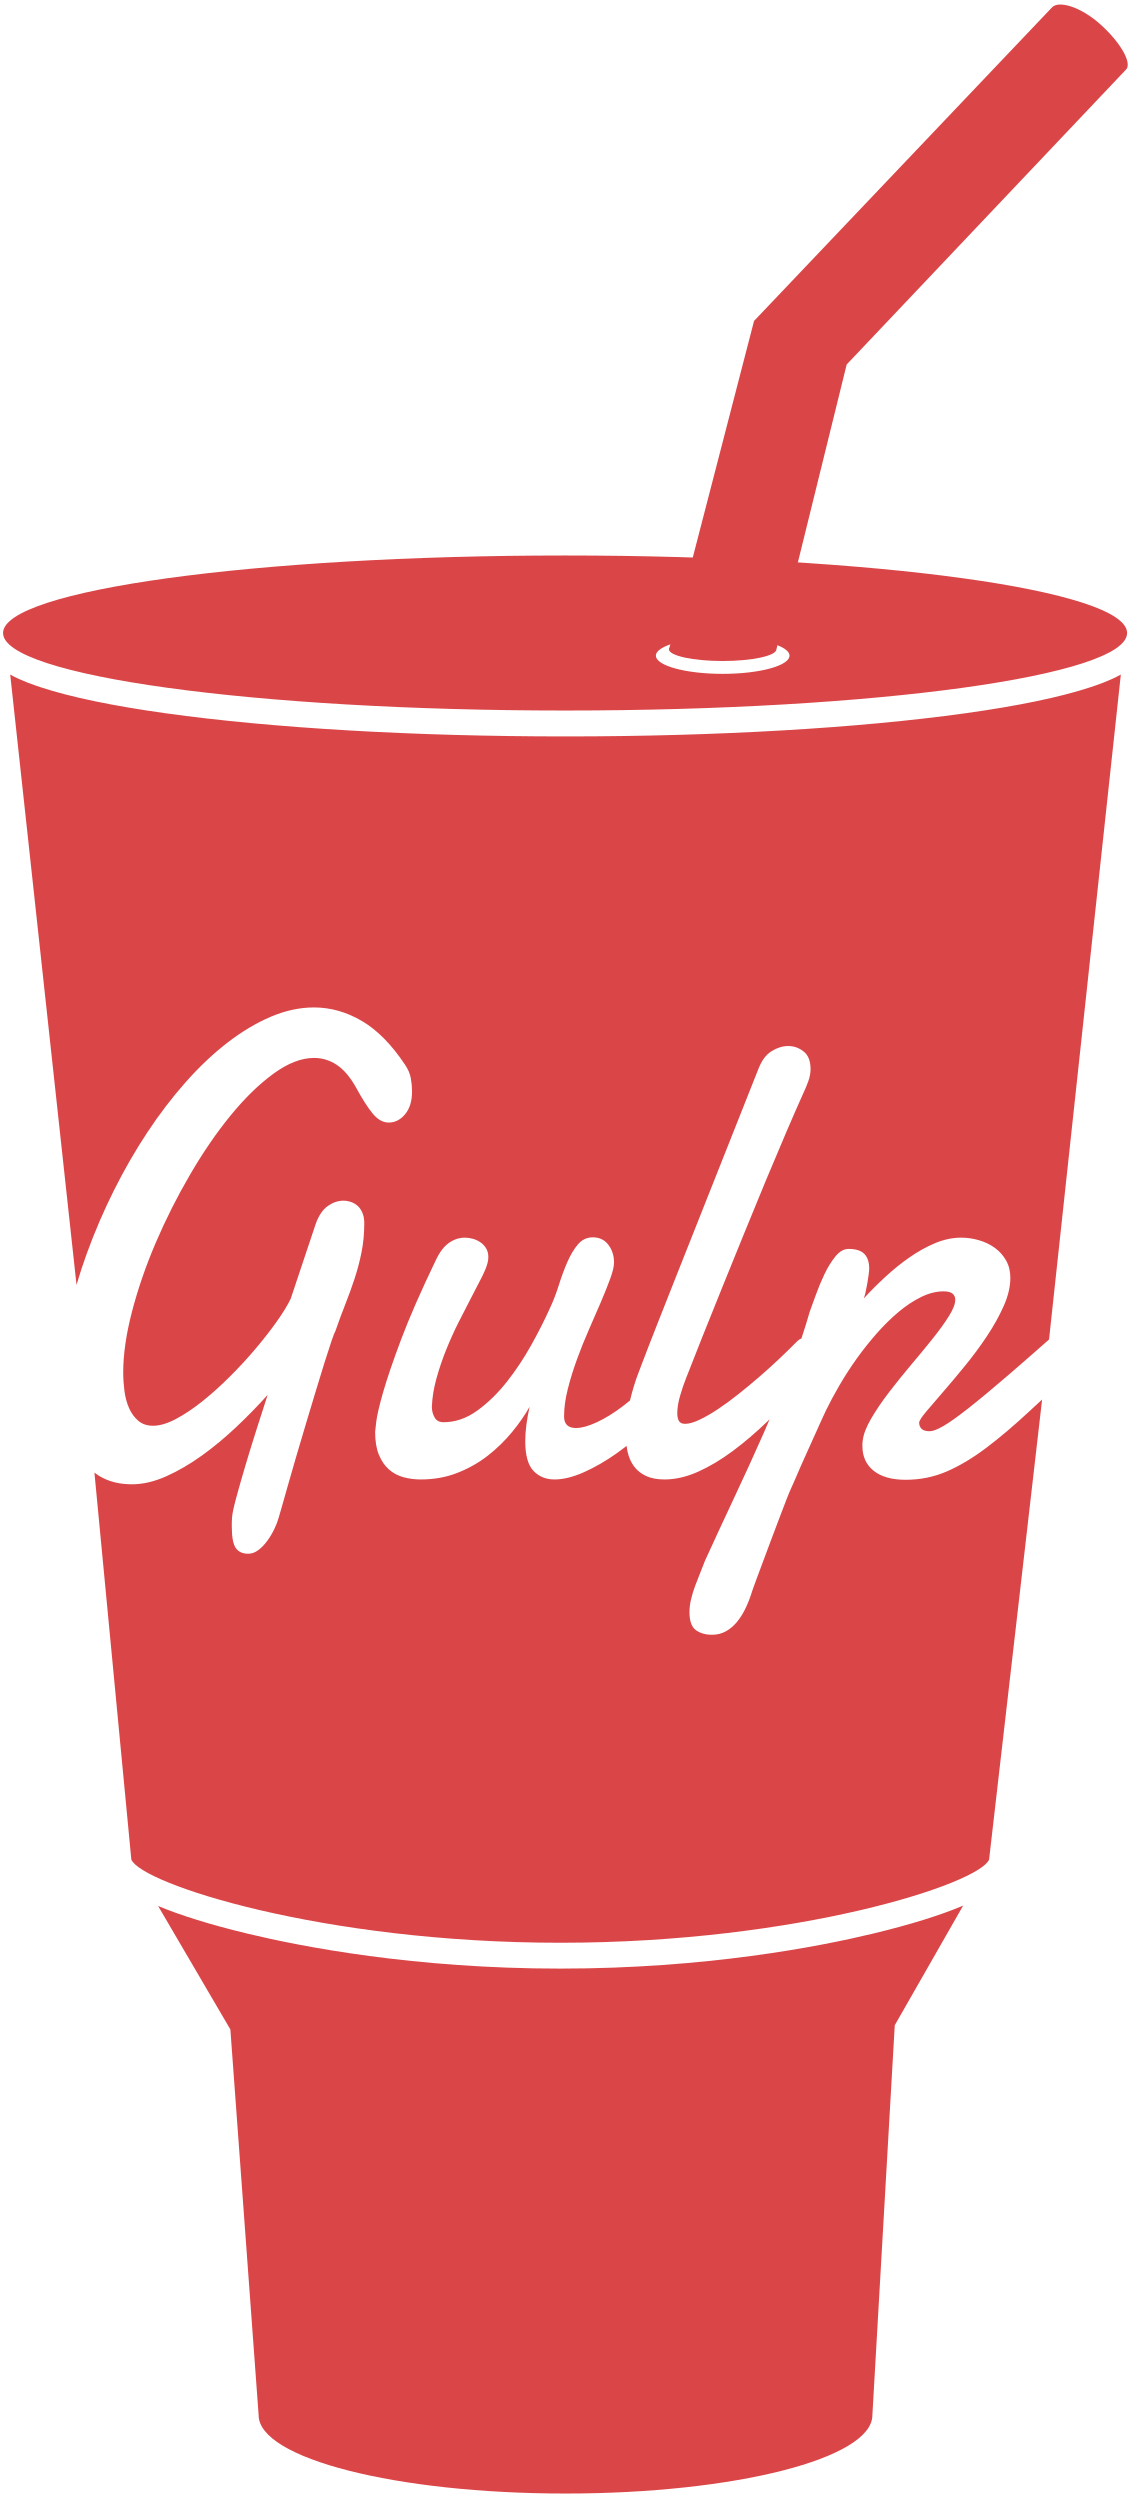
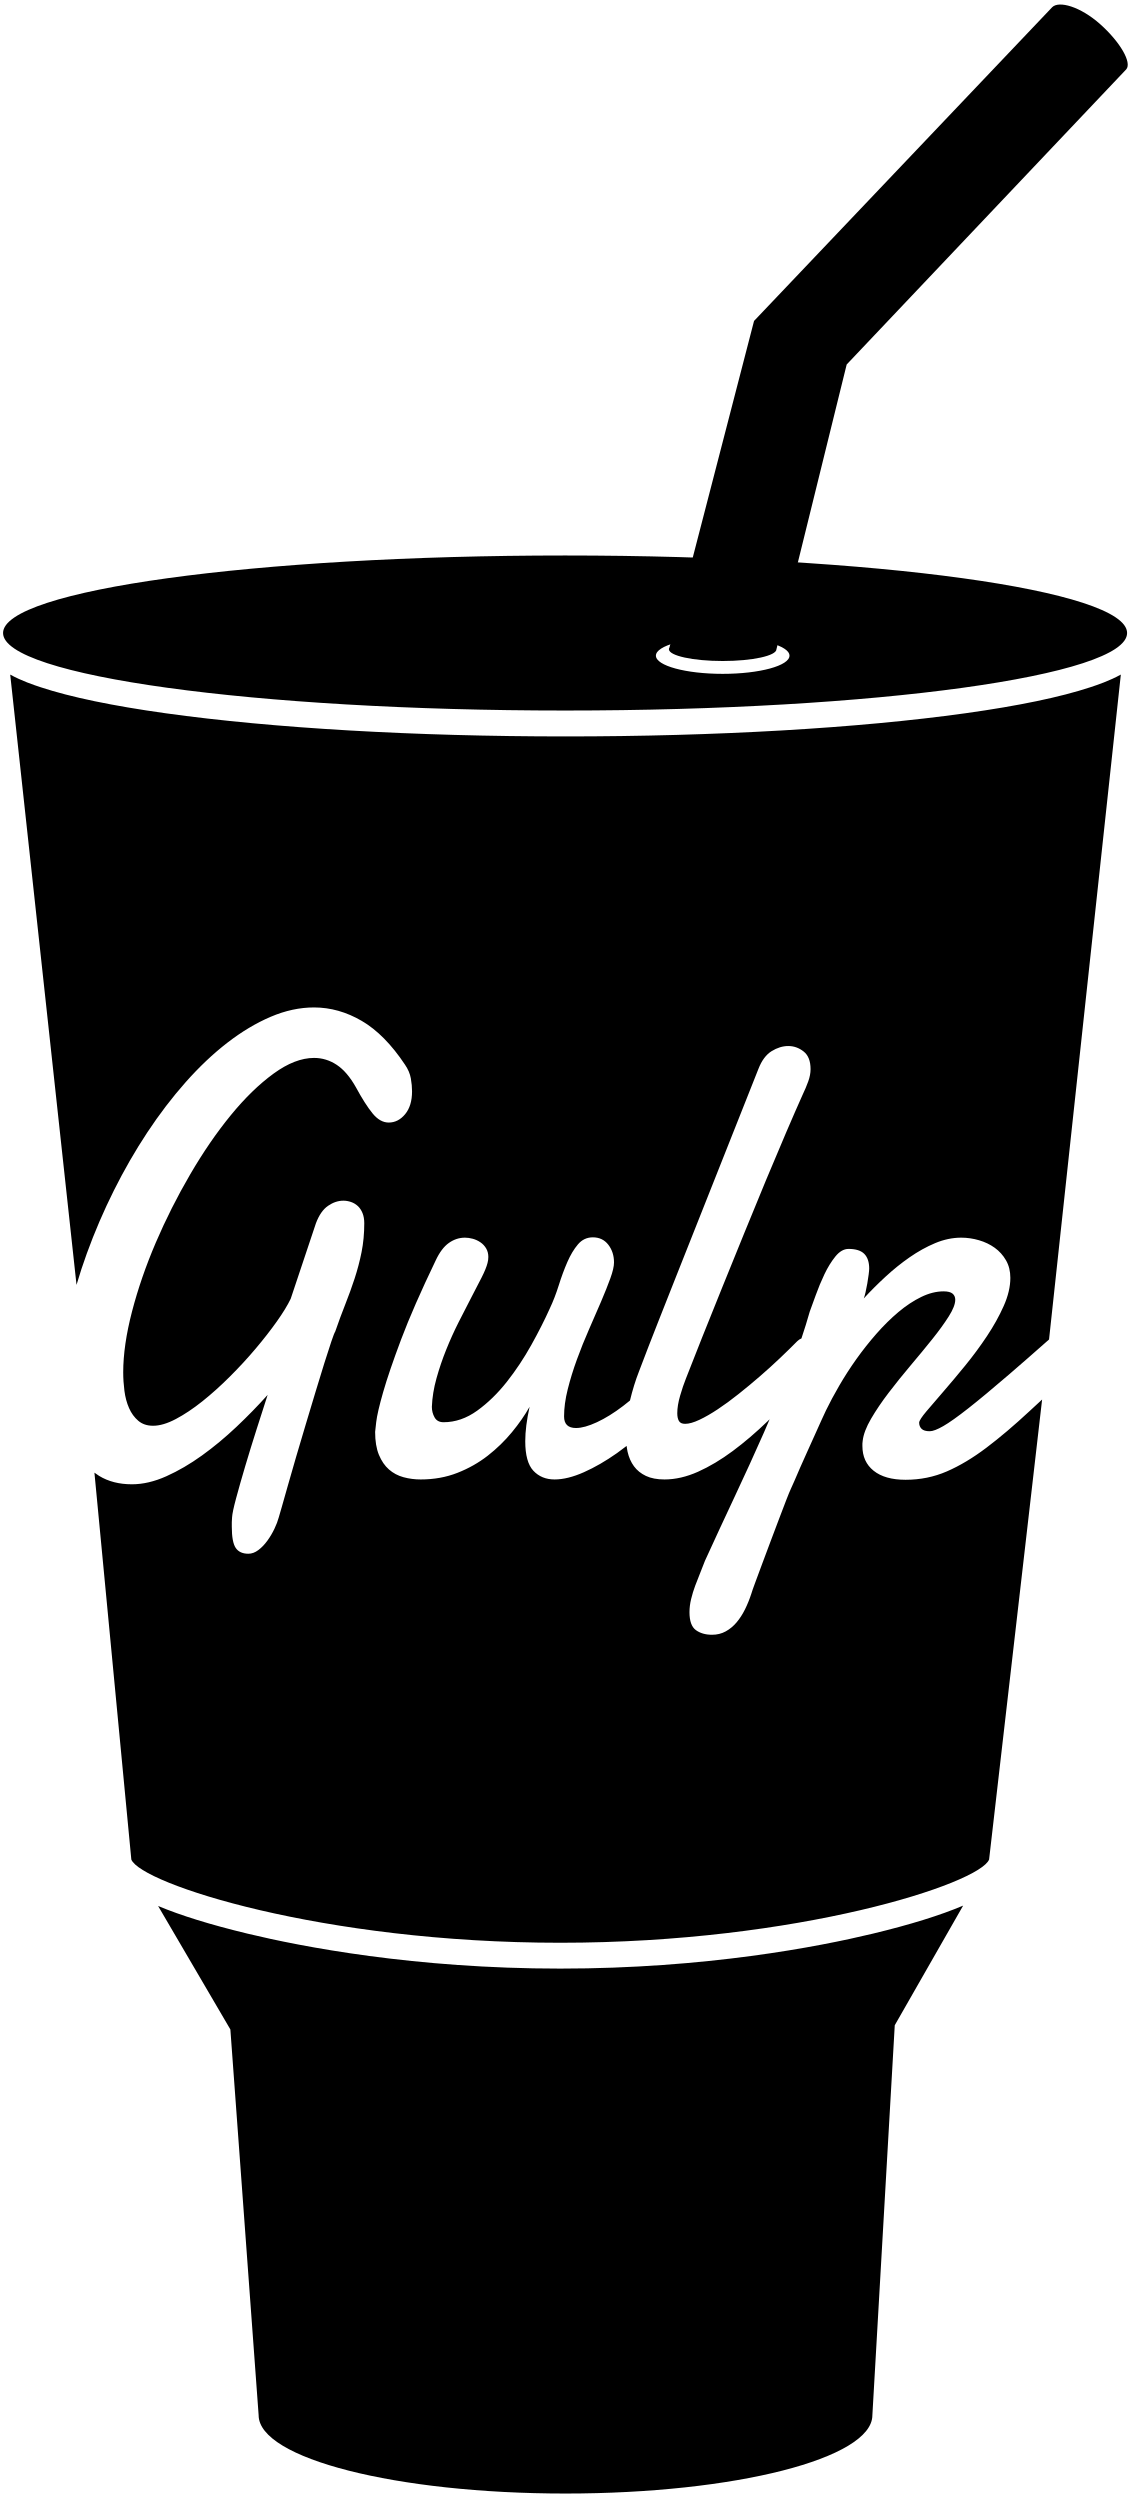
<svg xmlns="http://www.w3.org/2000/svg" width="175px" height="387px" viewBox="0 0 175 387" version="1.1">
-   <defs />
-   <g id="Page-1" stroke="none" stroke-width="1" fill="none" fill-rule="evenodd">
-     <g id="gulp" fill="#DA4648">
-       <g id="Gulp-Logo" transform="translate(0, 1)">
-         <path d="M86.72,303.739 C64.146,303.739 46.703,300.348 38.315,298.327 C32.579,296.945 27.973,295.515 24.474,294.046 L35.661,313.159 L40.037,372.878 C40.037,379.573 61.305,385 87.54,385 C113.775,385 135.043,379.573 135.043,372.878 L138.508,312.509 L149.093,293.99 C145.579,295.479 140.932,296.928 135.124,298.327 C126.736,300.348 109.293,303.739 86.72,303.739 Z M149.456,109.411 C132.888,111.725 110.899,113 87.54,113 C64.181,113 42.192,111.725 25.624,109.411 C17.417,108.265 10.924,106.913 6.325,105.395 C5.228,105.032 3.369,104.413 1.58,103.427 L11.845,197.9 C12.322,196.273 12.853,194.648 13.442,193.029 C14.647,189.711 16.041,186.467 17.623,183.298 C19.206,180.13 20.929,177.135 22.792,174.314 C24.654,171.494 26.637,168.897 28.738,166.524 C30.84,164.152 32.996,162.112 35.21,160.402 C37.423,158.694 39.657,157.358 41.912,156.396 C44.168,155.434 46.402,154.952 48.615,154.952 C51.164,154.952 53.63,155.649 56.012,157.043 C58.393,158.436 60.619,160.693 62.693,163.812 C63.169,164.509 63.471,165.214 63.596,165.927 C63.723,166.641 63.785,167.313 63.785,167.943 C63.785,169.436 63.428,170.615 62.714,171.477 C62,172.34 61.152,172.771 60.172,172.771 C59.274,172.771 58.441,172.298 57.671,171.353 C56.9,170.407 56.039,169.055 55.086,167.296 C54.189,165.703 53.202,164.551 52.124,163.837 C51.045,163.124 49.876,162.767 48.615,162.767 C46.654,162.767 44.56,163.58 42.333,165.206 C40.105,166.831 37.899,168.98 35.715,171.651 C33.529,174.323 31.435,177.375 29.432,180.81 C27.429,184.244 25.656,187.761 24.115,191.361 C22.574,194.963 21.35,198.514 20.439,202.014 C19.528,205.514 19.073,208.658 19.073,211.445 C19.073,212.375 19.137,213.33 19.262,214.307 C19.389,215.287 19.626,216.174 19.977,216.971 C20.326,217.768 20.803,218.422 21.405,218.935 C22.008,219.451 22.771,219.707 23.695,219.707 C24.732,219.707 25.908,219.359 27.226,218.662 C28.542,217.967 29.908,217.053 31.322,215.926 C32.737,214.797 34.159,213.52 35.588,212.092 C37.018,210.666 38.348,209.223 39.58,207.762 C40.812,206.303 41.905,204.9 42.857,203.557 C43.81,202.213 44.524,201.043 45.001,200.047 L48.909,188.35 C49.385,187.09 50.008,186.194 50.779,185.663 C51.549,185.132 52.341,184.866 53.154,184.866 C53.545,184.866 53.937,184.933 54.33,185.065 C54.723,185.198 55.072,185.406 55.381,185.687 C55.689,185.97 55.934,186.334 56.116,186.783 C56.298,187.23 56.389,187.753 56.389,188.35 C56.389,189.943 56.249,191.435 55.969,192.83 C55.689,194.225 55.332,195.584 54.897,196.912 C54.463,198.238 53.979,199.574 53.447,200.918 C52.915,202.262 52.396,203.664 51.893,205.125 C51.781,205.291 51.578,205.812 51.283,206.691 C50.989,207.572 50.633,208.676 50.212,210.002 C49.792,211.33 49.336,212.814 48.846,214.457 C48.355,216.1 47.852,217.775 47.334,219.484 C46.815,221.193 46.318,222.869 45.842,224.512 C45.365,226.154 44.937,227.639 44.56,228.967 C44.182,230.293 43.867,231.404 43.614,232.301 C43.362,233.197 43.208,233.727 43.152,233.895 C43.012,234.424 42.787,235.014 42.48,235.66 C42.172,236.307 41.808,236.922 41.387,237.502 C40.967,238.082 40.505,238.565 40,238.945 C39.496,239.326 38.978,239.518 38.445,239.518 C37.549,239.518 36.897,239.219 36.492,238.623 C36.085,238.025 35.883,236.93 35.883,235.338 L35.883,234.641 C35.883,234.408 35.896,234.158 35.924,233.895 C35.951,233.363 36.162,232.367 36.555,230.906 C36.947,229.447 37.416,227.797 37.963,225.955 C38.509,224.113 39.098,222.205 39.728,220.23 C40.357,218.256 40.925,216.49 41.43,214.93 C39.943,216.59 38.334,218.24 36.597,219.883 C34.859,221.525 33.08,223.002 31.26,224.312 C29.438,225.623 27.603,226.693 25.755,227.523 C23.906,228.352 22.127,228.768 20.418,228.768 C18.457,228.768 16.769,228.336 15.353,227.473 C15.098,227.316 14.857,227.141 14.617,226.967 L20.329,286.855 C21.816,290.582 49.81,299.739 86.72,299.739 C123.647,299.739 151.652,290.573 153.113,286.849 L161.318,215.647 C160.639,216.27 159.978,216.879 159.346,217.469 C156.992,219.658 154.771,221.541 152.684,223.117 C150.598,224.693 148.559,225.914 146.57,226.775 C144.58,227.639 142.451,228.07 140.182,228.07 C138.053,228.07 136.406,227.605 135.244,226.676 C134.082,225.748 133.5,224.471 133.5,222.844 L133.5,222.471 C133.5,222.355 133.514,222.213 133.543,222.047 C133.654,221.053 134.09,219.906 134.846,218.613 C135.602,217.318 136.512,215.975 137.576,214.582 C138.641,213.188 139.775,211.777 140.98,210.35 C142.185,208.924 143.299,207.572 144.322,206.293 C145.344,205.018 146.191,203.848 146.863,202.785 C147.537,201.723 147.873,200.861 147.873,200.197 C147.873,199.799 147.732,199.484 147.453,199.25 C147.172,199.02 146.709,198.902 146.066,198.902 C144.945,198.902 143.789,199.193 142.6,199.773 C141.408,200.353 140.23,201.135 139.068,202.113 C137.906,203.092 136.771,204.213 135.664,205.473 C134.559,206.734 133.522,208.045 132.555,209.404 C131.588,210.766 130.707,212.135 129.908,213.512 C129.109,214.889 128.43,216.158 127.869,217.318 C127.701,217.684 127.463,218.199 127.154,218.861 C126.846,219.525 126.51,220.273 126.146,221.102 C125.781,221.932 125.396,222.787 124.99,223.664 C124.584,224.545 124.213,225.375 123.877,226.154 C123.541,226.934 123.24,227.629 122.975,228.244 C122.707,228.857 122.518,229.281 122.406,229.514 C122.266,229.812 122.035,230.375 121.713,231.205 C121.391,232.035 121.019,233.006 120.6,234.117 C120.18,235.228 119.738,236.398 119.275,237.627 C118.815,238.853 118.379,240.016 117.973,241.111 C117.566,242.205 117.209,243.168 116.902,243.998 C116.594,244.826 116.396,245.391 116.312,245.69 C116.033,246.553 115.703,247.364 115.326,248.13 C114.947,248.892 114.514,249.564 114.023,250.146 C113.533,250.726 112.973,251.19 112.342,251.538 C111.711,251.888 111.004,252.061 110.221,252.061 C109.211,252.061 108.379,251.819 107.719,251.339 C107.062,250.858 106.732,249.936 106.732,248.577 C106.732,247.913 106.816,247.233 106.984,246.537 C107.152,245.84 107.363,245.15 107.615,244.471 C107.867,243.789 108.127,243.127 108.393,242.48 C108.658,241.832 108.904,241.211 109.127,240.613 C110.641,237.295 112.182,233.969 113.75,230.633 C115.318,227.299 116.824,223.998 118.268,220.729 C118.568,220.047 118.844,219.379 119.137,218.701 C119.049,218.787 118.963,218.877 118.877,218.961 C117.055,220.721 115.242,222.271 113.435,223.615 C111.627,224.959 109.834,226.029 108.057,226.826 C106.277,227.621 104.547,228.02 102.865,228.02 C101.717,228.02 100.758,227.838 99.988,227.473 C99.217,227.107 98.602,226.609 98.139,225.98 C97.676,225.35 97.346,224.603 97.15,223.74 C97.084,223.445 97.043,223.137 97,222.83 C96.508,223.213 96.012,223.586 95.512,223.94 C93.775,225.166 92.066,226.154 90.385,226.9 C88.705,227.647 87.191,228.02 85.848,228.02 C84.502,228.02 83.41,227.572 82.568,226.676 C81.728,225.781 81.309,224.254 81.309,222.098 C81.309,220.57 81.533,218.795 81.98,216.772 C81.252,218.066 80.342,219.377 79.25,220.703 C78.156,222.031 76.91,223.242 75.51,224.338 C74.107,225.432 72.539,226.32 70.803,227 C69.065,227.68 67.174,228.02 65.13,228.02 C64.205,228.02 63.316,227.904 62.461,227.672 C61.606,227.439 60.857,227.041 60.213,226.477 C59.568,225.914 59.051,225.158 58.658,224.213 C58.266,223.268 58.07,222.08 58.07,220.654 C58.07,220.621 58.126,220.115 58.238,219.135 C58.35,218.156 58.707,216.613 59.31,214.506 C59.912,212.4 60.844,209.67 62.103,206.318 C63.365,202.967 65.144,198.902 67.441,194.125 C68.029,192.863 68.709,191.959 69.478,191.412 C70.25,190.864 71.082,190.59 71.978,190.59 C72.371,190.59 72.777,190.649 73.197,190.764 C73.619,190.881 74.01,191.063 74.375,191.312 C74.738,191.561 75.033,191.877 75.258,192.258 C75.48,192.639 75.594,193.078 75.594,193.576 C75.594,193.908 75.551,194.225 75.467,194.521 C75.326,195.088 75.025,195.824 74.565,196.736 C74.102,197.65 73.562,198.695 72.945,199.873 C72.33,201.051 71.678,202.32 70.992,203.682 C70.305,205.041 69.668,206.451 69.08,207.912 C68.492,209.373 67.987,210.857 67.567,212.367 C67.147,213.877 66.908,215.346 66.853,216.772 C66.853,217.369 66.992,217.916 67.273,218.414 C67.553,218.912 68.016,219.16 68.66,219.16 C70.48,219.16 72.217,218.562 73.871,217.369 C75.523,216.174 77.049,214.689 78.451,212.914 C79.852,211.139 81.119,209.23 82.254,207.189 C83.389,205.148 84.334,203.283 85.09,201.59 C85.623,200.463 86.092,199.25 86.498,197.957 C86.904,196.662 87.346,195.469 87.822,194.373 C88.299,193.277 88.844,192.365 89.461,191.635 C90.076,190.906 90.848,190.54 91.771,190.54 C92.781,190.54 93.578,190.922 94.168,191.685 C94.756,192.449 95.049,193.361 95.049,194.422 C95.049,195.019 94.861,195.842 94.482,196.887 C94.103,197.932 93.627,199.127 93.053,200.471 C92.478,201.815 91.855,203.25 91.184,204.775 C90.512,206.303 89.887,207.853 89.315,209.43 C88.738,211.006 88.264,212.549 87.885,214.059 C87.506,215.568 87.318,216.971 87.318,218.264 C87.318,219.459 87.934,220.057 89.166,220.057 C90.035,220.057 91.113,219.758 92.402,219.16 C93.691,218.562 95.043,217.725 96.457,216.646 C96.81,216.377 97.166,216.096 97.519,215.801 C97.914,214.172 98.377,212.666 98.916,211.297 C99.896,208.707 100.891,206.137 101.9,203.582 C102.908,201.027 103.832,198.687 104.674,196.563 L117.406,164.459 C117.91,163.165 118.59,162.252 119.443,161.721 C120.299,161.191 121.16,160.925 122.029,160.925 C122.896,160.925 123.687,161.207 124.402,161.771 C125.117,162.336 125.475,163.248 125.475,164.509 C125.475,165.106 125.355,165.737 125.117,166.4 C124.879,167.064 124.578,167.777 124.213,168.54 C123.514,170.101 122.68,172.008 121.713,174.264 C120.746,176.521 119.709,178.977 118.603,181.631 C117.496,184.286 116.361,187.048 115.199,189.918 C114.037,192.789 112.902,195.584 111.795,198.305 C110.69,201.027 109.652,203.605 108.685,206.045 C107.719,208.484 106.887,210.6 106.185,212.391 C105.877,213.154 105.576,214.043 105.283,215.055 C104.988,216.066 104.842,216.971 104.842,217.768 C104.842,218.264 104.926,218.662 105.094,218.961 C105.262,219.26 105.584,219.41 106.06,219.41 C106.648,219.41 107.383,219.203 108.266,218.787 C109.148,218.373 110.1,217.824 111.123,217.144 C112.147,216.465 113.211,215.685 114.316,214.805 C115.424,213.926 116.523,213.014 117.615,212.068 C118.709,211.121 119.752,210.176 120.746,209.23 C121.74,208.285 122.631,207.414 123.416,206.617 C123.6,206.426 123.82,206.291 124.062,206.19 C124.535,204.777 124.967,203.393 125.348,202.039 C125.572,201.441 125.881,200.596 126.273,199.5 C126.664,198.404 127.113,197.326 127.617,196.264 C128.121,195.203 128.69,194.281 129.318,193.502 C129.949,192.723 130.629,192.332 131.357,192.332 C132.478,192.332 133.291,192.59 133.795,193.103 C134.299,193.619 134.551,194.373 134.551,195.369 C134.551,195.568 134.523,195.883 134.467,196.314 C134.41,196.746 134.342,197.203 134.258,197.684 C134.174,198.164 134.082,198.621 133.984,199.053 C133.885,199.484 133.795,199.799 133.711,199.998 C134.746,198.869 135.867,197.75 137.072,196.639 C138.277,195.527 139.523,194.521 140.812,193.627 C142.102,192.73 143.418,192.002 144.764,191.435 C146.107,190.873 147.453,190.59 148.797,190.59 C149.721,190.59 150.639,190.723 151.549,190.989 C152.459,191.254 153.273,191.644 153.986,192.158 C154.701,192.674 155.283,193.32 155.73,194.1 C156.178,194.879 156.402,195.783 156.402,196.812 C156.402,198.174 156.06,199.625 155.373,201.168 C154.687,202.711 153.826,204.262 152.789,205.82 C151.752,207.381 150.631,208.898 149.428,210.375 C148.223,211.852 147.096,213.195 146.045,214.406 C144.994,215.619 144.111,216.646 143.396,217.492 C142.684,218.34 142.31,218.912 142.283,219.211 C142.283,219.609 142.41,219.932 142.662,220.182 C142.914,220.43 143.334,220.555 143.922,220.555 C144.398,220.555 145.1,220.289 146.023,219.758 C146.947,219.227 148.244,218.307 149.91,216.996 C151.576,215.685 153.693,213.926 156.256,211.719 C158.014,210.207 160.072,208.404 162.391,206.353 L173.505,103.424 C171.715,104.412 169.853,105.032 168.755,105.395 C164.157,106.913 157.664,108.265 149.456,109.411 Z M87.474,84.99 C39.425,84.99 0.474,90.362 0.474,96.99 C0.474,103.618 39.425,108.99 87.474,108.99 C135.523,108.99 174.474,103.618 174.474,96.99 C174.474,90.362 135.523,84.99 87.474,84.99 Z M122.212,100.497 C122.212,102.052 117.583,103.313 111.872,103.313 C106.162,103.313 101.533,102.052 101.533,100.497 C101.533,98.941 106.162,97.68 111.872,97.68 C117.583,97.68 122.212,98.941 122.212,100.497 Z" id="Cup" />
-         <path d="M103.627,99.252 C103.575,99.334 103.549,99.417 103.549,99.502 C103.549,100.509 107.276,101.324 111.872,101.324 C116.469,101.324 120.195,100.509 120.195,99.502 L131.066,55.424 L174.299,9.779 C174.313,9.765 174.327,9.751 174.34,9.736 C175.255,8.701 173.398,5.498 170.317,2.751 C167.236,0.004 163.909,-0.926 162.875,0.12 C162.867,0.128 162.86,0.136 162.852,0.144 L116.725,48.682 L103.627,99.252 Z" id="Straw" />
-       </g>
+   <g stroke="none" stroke-width="1" fill-rule="evenodd">
+     <g transform="translate(0, 1)">
+       <path d="M86.72,303.739 C64.146,303.739 46.703,300.348 38.315,298.327 C32.579,296.945 27.973,295.515 24.474,294.046 L35.661,313.159 L40.037,372.878 C40.037,379.573 61.305,385 87.54,385 C113.775,385 135.043,379.573 135.043,372.878 L138.508,312.509 L149.093,293.99 C145.579,295.479 140.932,296.928 135.124,298.327 C126.736,300.348 109.293,303.739 86.72,303.739 Z M149.456,109.411 C132.888,111.725 110.899,113 87.54,113 C64.181,113 42.192,111.725 25.624,109.411 C17.417,108.265 10.924,106.913 6.325,105.395 C5.228,105.032 3.369,104.413 1.58,103.427 L11.845,197.9 C12.322,196.273 12.853,194.648 13.442,193.029 C14.647,189.711 16.041,186.467 17.623,183.298 C19.206,180.13 20.929,177.135 22.792,174.314 C24.654,171.494 26.637,168.897 28.738,166.524 C30.84,164.152 32.996,162.112 35.21,160.402 C37.423,158.694 39.657,157.358 41.912,156.396 C44.168,155.434 46.402,154.952 48.615,154.952 C51.164,154.952 53.63,155.649 56.012,157.043 C58.393,158.436 60.619,160.693 62.693,163.812 C63.169,164.509 63.471,165.214 63.596,165.927 C63.723,166.641 63.785,167.313 63.785,167.943 C63.785,169.436 63.428,170.615 62.714,171.477 C62,172.34 61.152,172.771 60.172,172.771 C59.274,172.771 58.441,172.298 57.671,171.353 C56.9,170.407 56.039,169.055 55.086,167.296 C54.189,165.703 53.202,164.551 52.124,163.837 C51.045,163.124 49.876,162.767 48.615,162.767 C46.654,162.767 44.56,163.58 42.333,165.206 C40.105,166.831 37.899,168.98 35.715,171.651 C33.529,174.323 31.435,177.375 29.432,180.81 C27.429,184.244 25.656,187.761 24.115,191.361 C22.574,194.963 21.35,198.514 20.439,202.014 C19.528,205.514 19.073,208.658 19.073,211.445 C19.073,212.375 19.137,213.33 19.262,214.307 C19.389,215.287 19.626,216.174 19.977,216.971 C20.326,217.768 20.803,218.422 21.405,218.935 C22.008,219.451 22.771,219.707 23.695,219.707 C24.732,219.707 25.908,219.359 27.226,218.662 C28.542,217.967 29.908,217.053 31.322,215.926 C32.737,214.797 34.159,213.52 35.588,212.092 C37.018,210.666 38.348,209.223 39.58,207.762 C40.812,206.303 41.905,204.9 42.857,203.557 C43.81,202.213 44.524,201.043 45.001,200.047 L48.909,188.35 C49.385,187.09 50.008,186.194 50.779,185.663 C51.549,185.132 52.341,184.866 53.154,184.866 C53.545,184.866 53.937,184.933 54.33,185.065 C54.723,185.198 55.072,185.406 55.381,185.687 C55.689,185.97 55.934,186.334 56.116,186.783 C56.298,187.23 56.389,187.753 56.389,188.35 C56.389,189.943 56.249,191.435 55.969,192.83 C55.689,194.225 55.332,195.584 54.897,196.912 C54.463,198.238 53.979,199.574 53.447,200.918 C52.915,202.262 52.396,203.664 51.893,205.125 C51.781,205.291 51.578,205.812 51.283,206.691 C50.989,207.572 50.633,208.676 50.212,210.002 C49.792,211.33 49.336,212.814 48.846,214.457 C48.355,216.1 47.852,217.775 47.334,219.484 C46.815,221.193 46.318,222.869 45.842,224.512 C45.365,226.154 44.937,227.639 44.56,228.967 C44.182,230.293 43.867,231.404 43.614,232.301 C43.362,233.197 43.208,233.727 43.152,233.895 C43.012,234.424 42.787,235.014 42.48,235.66 C42.172,236.307 41.808,236.922 41.387,237.502 C40.967,238.082 40.505,238.565 40,238.945 C39.496,239.326 38.978,239.518 38.445,239.518 C37.549,239.518 36.897,239.219 36.492,238.623 C36.085,238.025 35.883,236.93 35.883,235.338 L35.883,234.641 C35.883,234.408 35.896,234.158 35.924,233.895 C35.951,233.363 36.162,232.367 36.555,230.906 C36.947,229.447 37.416,227.797 37.963,225.955 C38.509,224.113 39.098,222.205 39.728,220.23 C40.357,218.256 40.925,216.49 41.43,214.93 C39.943,216.59 38.334,218.24 36.597,219.883 C34.859,221.525 33.08,223.002 31.26,224.312 C29.438,225.623 27.603,226.693 25.755,227.523 C23.906,228.352 22.127,228.768 20.418,228.768 C18.457,228.768 16.769,228.336 15.353,227.473 C15.098,227.316 14.857,227.141 14.617,226.967 L20.329,286.855 C21.816,290.582 49.81,299.739 86.72,299.739 C123.647,299.739 151.652,290.573 153.113,286.849 L161.318,215.647 C160.639,216.27 159.978,216.879 159.346,217.469 C156.992,219.658 154.771,221.541 152.684,223.117 C150.598,224.693 148.559,225.914 146.57,226.775 C144.58,227.639 142.451,228.07 140.182,228.07 C138.053,228.07 136.406,227.605 135.244,226.676 C134.082,225.748 133.5,224.471 133.5,222.844 L133.5,222.471 C133.5,222.355 133.514,222.213 133.543,222.047 C133.654,221.053 134.09,219.906 134.846,218.613 C135.602,217.318 136.512,215.975 137.576,214.582 C138.641,213.188 139.775,211.777 140.98,210.35 C142.185,208.924 143.299,207.572 144.322,206.293 C145.344,205.018 146.191,203.848 146.863,202.785 C147.537,201.723 147.873,200.861 147.873,200.197 C147.873,199.799 147.732,199.484 147.453,199.25 C147.172,199.02 146.709,198.902 146.066,198.902 C144.945,198.902 143.789,199.193 142.6,199.773 C141.408,200.353 140.23,201.135 139.068,202.113 C137.906,203.092 136.771,204.213 135.664,205.473 C134.559,206.734 133.522,208.045 132.555,209.404 C131.588,210.766 130.707,212.135 129.908,213.512 C129.109,214.889 128.43,216.158 127.869,217.318 C127.701,217.684 127.463,218.199 127.154,218.861 C126.846,219.525 126.51,220.273 126.146,221.102 C125.781,221.932 125.396,222.787 124.99,223.664 C124.584,224.545 124.213,225.375 123.877,226.154 C123.541,226.934 123.24,227.629 122.975,228.244 C122.707,228.857 122.518,229.281 122.406,229.514 C122.266,229.812 122.035,230.375 121.713,231.205 C121.391,232.035 121.019,233.006 120.6,234.117 C120.18,235.228 119.738,236.398 119.275,237.627 C118.815,238.853 118.379,240.016 117.973,241.111 C117.566,242.205 117.209,243.168 116.902,243.998 C116.594,244.826 116.396,245.391 116.312,245.69 C116.033,246.553 115.703,247.364 115.326,248.13 C114.947,248.892 114.514,249.564 114.023,250.146 C113.533,250.726 112.973,251.19 112.342,251.538 C111.711,251.888 111.004,252.061 110.221,252.061 C109.211,252.061 108.379,251.819 107.719,251.339 C107.062,250.858 106.732,249.936 106.732,248.577 C106.732,247.913 106.816,247.233 106.984,246.537 C107.152,245.84 107.363,245.15 107.615,244.471 C107.867,243.789 108.127,243.127 108.393,242.48 C108.658,241.832 108.904,241.211 109.127,240.613 C110.641,237.295 112.182,233.969 113.75,230.633 C115.318,227.299 116.824,223.998 118.268,220.729 C118.568,220.047 118.844,219.379 119.137,218.701 C119.049,218.787 118.963,218.877 118.877,218.961 C117.055,220.721 115.242,222.271 113.435,223.615 C111.627,224.959 109.834,226.029 108.057,226.826 C106.277,227.621 104.547,228.02 102.865,228.02 C101.717,228.02 100.758,227.838 99.988,227.473 C99.217,227.107 98.602,226.609 98.139,225.98 C97.676,225.35 97.346,224.603 97.15,223.74 C97.084,223.445 97.043,223.137 97,222.83 C96.508,223.213 96.012,223.586 95.512,223.94 C93.775,225.166 92.066,226.154 90.385,226.9 C88.705,227.647 87.191,228.02 85.848,228.02 C84.502,228.02 83.41,227.572 82.568,226.676 C81.728,225.781 81.309,224.254 81.309,222.098 C81.309,220.57 81.533,218.795 81.98,216.772 C81.252,218.066 80.342,219.377 79.25,220.703 C78.156,222.031 76.91,223.242 75.51,224.338 C74.107,225.432 72.539,226.32 70.803,227 C69.065,227.68 67.174,228.02 65.13,228.02 C64.205,228.02 63.316,227.904 62.461,227.672 C61.606,227.439 60.857,227.041 60.213,226.477 C59.568,225.914 59.051,225.158 58.658,224.213 C58.266,223.268 58.07,222.08 58.07,220.654 C58.07,220.621 58.126,220.115 58.238,219.135 C58.35,218.156 58.707,216.613 59.31,214.506 C59.912,212.4 60.844,209.67 62.103,206.318 C63.365,202.967 65.144,198.902 67.441,194.125 C68.029,192.863 68.709,191.959 69.478,191.412 C70.25,190.864 71.082,190.59 71.978,190.59 C72.371,190.59 72.777,190.649 73.197,190.764 C73.619,190.881 74.01,191.063 74.375,191.312 C74.738,191.561 75.033,191.877 75.258,192.258 C75.48,192.639 75.594,193.078 75.594,193.576 C75.594,193.908 75.551,194.225 75.467,194.521 C75.326,195.088 75.025,195.824 74.565,196.736 C74.102,197.65 73.562,198.695 72.945,199.873 C72.33,201.051 71.678,202.32 70.992,203.682 C70.305,205.041 69.668,206.451 69.08,207.912 C68.492,209.373 67.987,210.857 67.567,212.367 C67.147,213.877 66.908,215.346 66.853,216.772 C66.853,217.369 66.992,217.916 67.273,218.414 C67.553,218.912 68.016,219.16 68.66,219.16 C70.48,219.16 72.217,218.562 73.871,217.369 C75.523,216.174 77.049,214.689 78.451,212.914 C79.852,211.139 81.119,209.23 82.254,207.189 C83.389,205.148 84.334,203.283 85.09,201.59 C85.623,200.463 86.092,199.25 86.498,197.957 C86.904,196.662 87.346,195.469 87.822,194.373 C88.299,193.277 88.844,192.365 89.461,191.635 C90.076,190.906 90.848,190.54 91.771,190.54 C92.781,190.54 93.578,190.922 94.168,191.685 C94.756,192.449 95.049,193.361 95.049,194.422 C95.049,195.019 94.861,195.842 94.482,196.887 C94.103,197.932 93.627,199.127 93.053,200.471 C92.478,201.815 91.855,203.25 91.184,204.775 C90.512,206.303 89.887,207.853 89.315,209.43 C88.738,211.006 88.264,212.549 87.885,214.059 C87.506,215.568 87.318,216.971 87.318,218.264 C87.318,219.459 87.934,220.057 89.166,220.057 C90.035,220.057 91.113,219.758 92.402,219.16 C93.691,218.562 95.043,217.725 96.457,216.646 C96.81,216.377 97.166,216.096 97.519,215.801 C97.914,214.172 98.377,212.666 98.916,211.297 C99.896,208.707 100.891,206.137 101.9,203.582 C102.908,201.027 103.832,198.687 104.674,196.563 L117.406,164.459 C117.91,163.165 118.59,162.252 119.443,161.721 C120.299,161.191 121.16,160.925 122.029,160.925 C122.896,160.925 123.687,161.207 124.402,161.771 C125.117,162.336 125.475,163.248 125.475,164.509 C125.475,165.106 125.355,165.737 125.117,166.4 C124.879,167.064 124.578,167.777 124.213,168.54 C123.514,170.101 122.68,172.008 121.713,174.264 C120.746,176.521 119.709,178.977 118.603,181.631 C117.496,184.286 116.361,187.048 115.199,189.918 C114.037,192.789 112.902,195.584 111.795,198.305 C110.69,201.027 109.652,203.605 108.685,206.045 C107.719,208.484 106.887,210.6 106.185,212.391 C105.877,213.154 105.576,214.043 105.283,215.055 C104.988,216.066 104.842,216.971 104.842,217.768 C104.842,218.264 104.926,218.662 105.094,218.961 C105.262,219.26 105.584,219.41 106.06,219.41 C106.648,219.41 107.383,219.203 108.266,218.787 C109.148,218.373 110.1,217.824 111.123,217.144 C112.147,216.465 113.211,215.685 114.316,214.805 C115.424,213.926 116.523,213.014 117.615,212.068 C118.709,211.121 119.752,210.176 120.746,209.23 C121.74,208.285 122.631,207.414 123.416,206.617 C123.6,206.426 123.82,206.291 124.062,206.19 C124.535,204.777 124.967,203.393 125.348,202.039 C125.572,201.441 125.881,200.596 126.273,199.5 C126.664,198.404 127.113,197.326 127.617,196.264 C128.121,195.203 128.69,194.281 129.318,193.502 C129.949,192.723 130.629,192.332 131.357,192.332 C132.478,192.332 133.291,192.59 133.795,193.103 C134.299,193.619 134.551,194.373 134.551,195.369 C134.551,195.568 134.523,195.883 134.467,196.314 C134.41,196.746 134.342,197.203 134.258,197.684 C134.174,198.164 134.082,198.621 133.984,199.053 C133.885,199.484 133.795,199.799 133.711,199.998 C134.746,198.869 135.867,197.75 137.072,196.639 C138.277,195.527 139.523,194.521 140.812,193.627 C142.102,192.73 143.418,192.002 144.764,191.435 C146.107,190.873 147.453,190.59 148.797,190.59 C149.721,190.59 150.639,190.723 151.549,190.989 C152.459,191.254 153.273,191.644 153.986,192.158 C154.701,192.674 155.283,193.32 155.73,194.1 C156.178,194.879 156.402,195.783 156.402,196.812 C156.402,198.174 156.06,199.625 155.373,201.168 C154.687,202.711 153.826,204.262 152.789,205.82 C151.752,207.381 150.631,208.898 149.428,210.375 C148.223,211.852 147.096,213.195 146.045,214.406 C144.994,215.619 144.111,216.646 143.396,217.492 C142.684,218.34 142.31,218.912 142.283,219.211 C142.283,219.609 142.41,219.932 142.662,220.182 C142.914,220.43 143.334,220.555 143.922,220.555 C144.398,220.555 145.1,220.289 146.023,219.758 C146.947,219.227 148.244,218.307 149.91,216.996 C151.576,215.685 153.693,213.926 156.256,211.719 C158.014,210.207 160.072,208.404 162.391,206.353 L173.505,103.424 C171.715,104.412 169.853,105.032 168.755,105.395 C164.157,106.913 157.664,108.265 149.456,109.411 Z M87.474,84.99 C39.425,84.99 0.474,90.362 0.474,96.99 C0.474,103.618 39.425,108.99 87.474,108.99 C135.523,108.99 174.474,103.618 174.474,96.99 C174.474,90.362 135.523,84.99 87.474,84.99 Z M122.212,100.497 C122.212,102.052 117.583,103.313 111.872,103.313 C106.162,103.313 101.533,102.052 101.533,100.497 C101.533,98.941 106.162,97.68 111.872,97.68 C117.583,97.68 122.212,98.941 122.212,100.497 Z" />
+       <path d="M103.627,99.252 C103.575,99.334 103.549,99.417 103.549,99.502 C103.549,100.509 107.276,101.324 111.872,101.324 C116.469,101.324 120.195,100.509 120.195,99.502 L131.066,55.424 L174.299,9.779 C174.313,9.765 174.327,9.751 174.34,9.736 C175.255,8.701 173.398,5.498 170.317,2.751 C167.236,0.004 163.909,-0.926 162.875,0.12 C162.867,0.128 162.86,0.136 162.852,0.144 L116.725,48.682 L103.627,99.252 Z" />
    </g>
  </g>
</svg>
